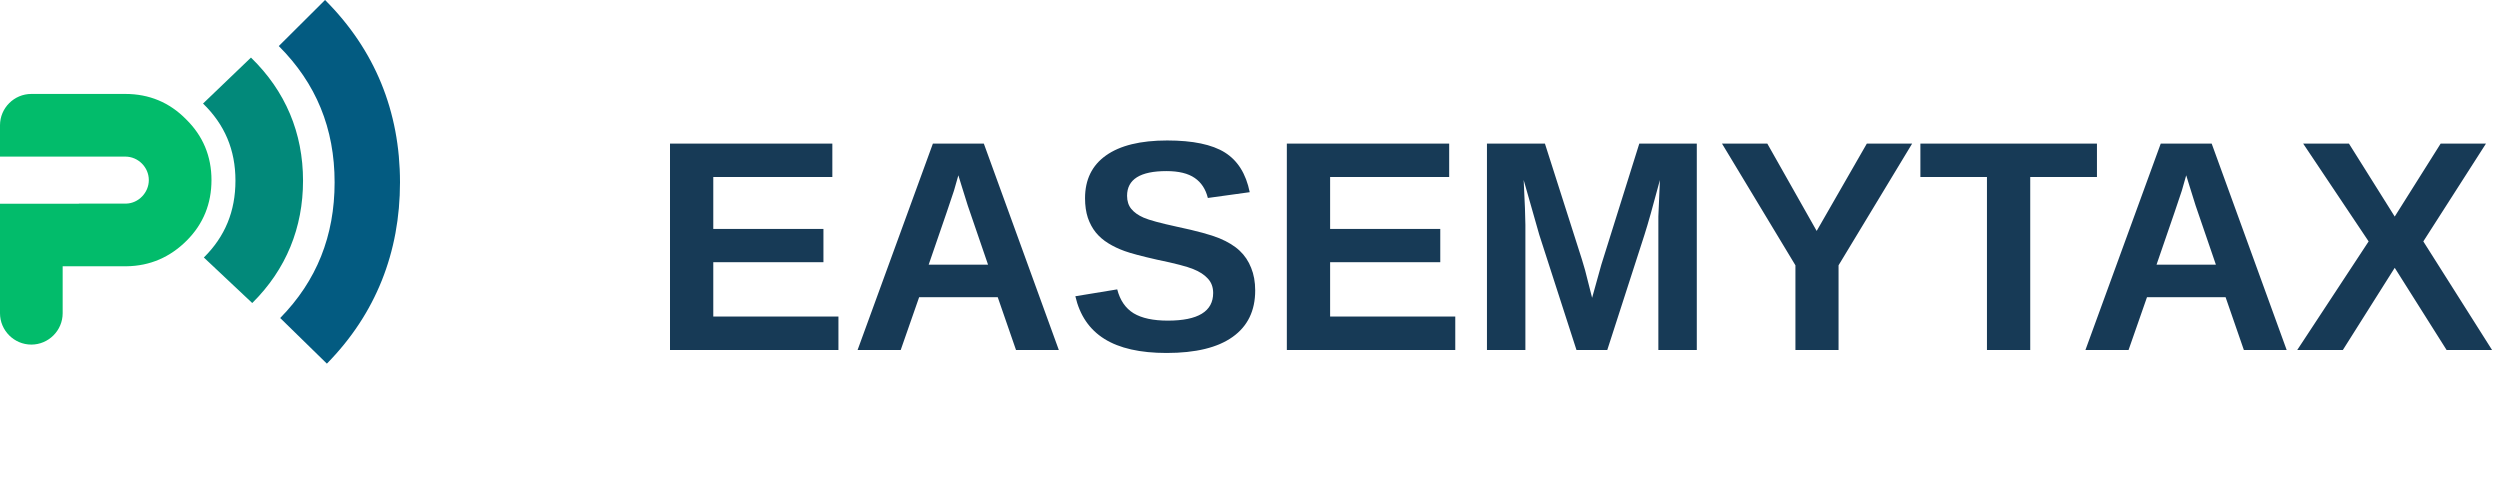
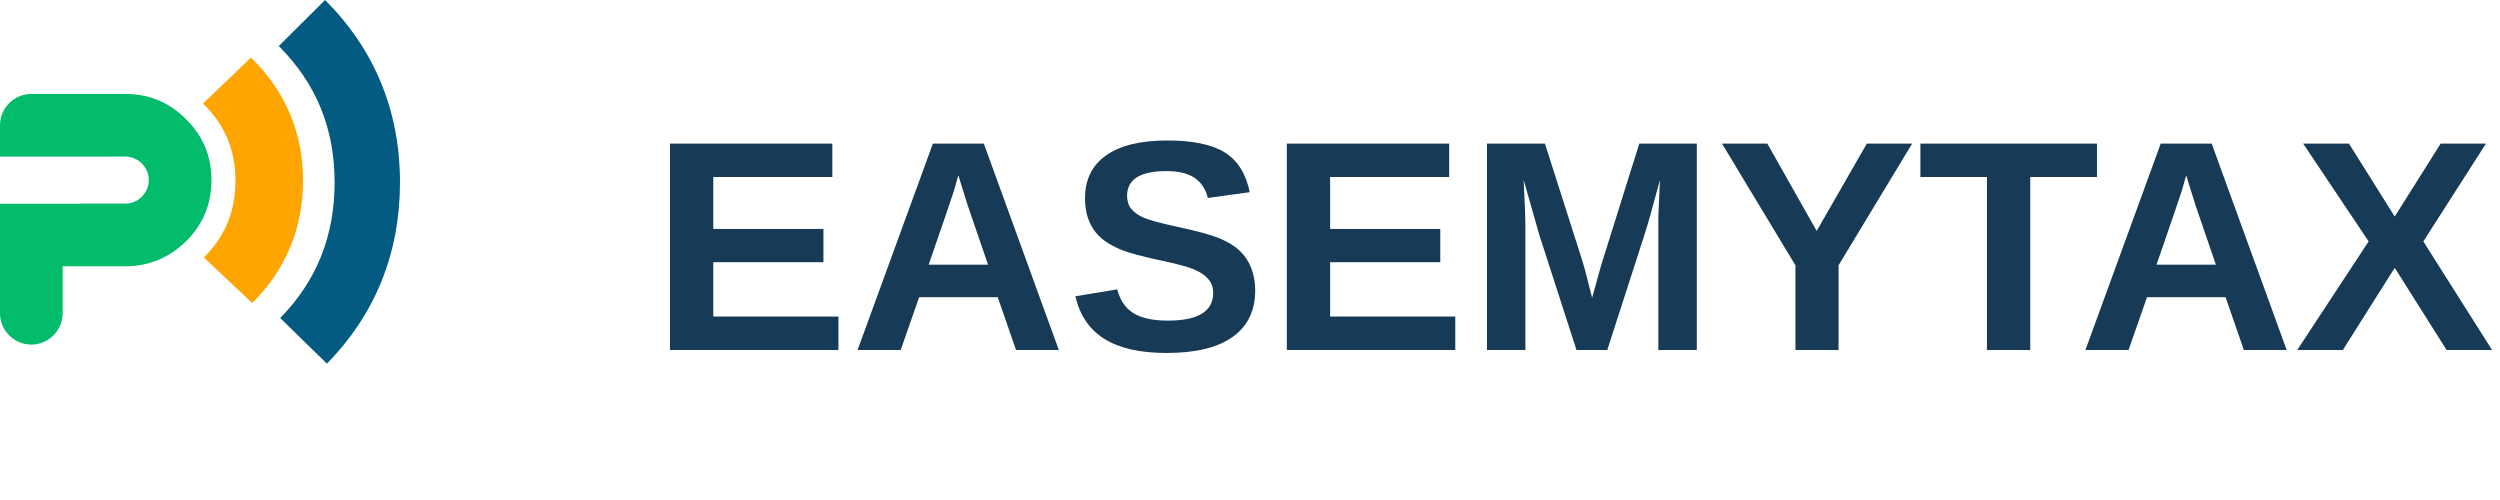
<svg xmlns="http://www.w3.org/2000/svg" width="250" height="50" viewBox="0 0 250 50" fill="none">
  <path fill-rule="evenodd" clip-rule="evenodd" d="M3.133 34.459C1.41 34.459 0 33.049 0 31.326V20.372H7.886V20.36H12.626C13.848 20.328 14.882 19.263 14.882 18.01C14.882 16.725 13.817 15.66 12.532 15.66H6.266V15.662H0V12.527C0 10.804 1.41 9.394 3.133 9.394H12.532C14.913 9.394 16.95 10.24 18.61 11.932C20.302 13.592 21.148 15.629 21.148 18.01C21.148 20.36 20.334 22.396 18.673 24.057C17.013 25.717 15.007 26.595 12.658 26.626H6.266V31.326C6.266 33.049 4.856 34.459 3.133 34.459Z" fill="#02BC6B" />
-   <path fill-rule="evenodd" clip-rule="evenodd" d="M25.097 5.758C28.559 9.12 30.303 13.307 30.303 18.067C30.303 22.747 28.632 26.931 25.224 30.303L20.385 25.751C22.505 23.653 23.545 21.128 23.545 18.067C23.545 14.983 22.473 12.462 20.303 10.354L25.097 5.758Z" fill="#02897A" />
+   <path fill-rule="evenodd" clip-rule="evenodd" d="M25.097 5.758C28.559 9.12 30.303 13.307 30.303 18.067C30.303 22.747 28.632 26.931 25.224 30.303L20.385 25.751C22.505 23.653 23.545 21.128 23.545 18.067C23.545 14.983 22.473 12.462 20.303 10.354L25.097 5.758Z" fill="#FFA500" />
  <path fill-rule="evenodd" clip-rule="evenodd" d="M32.506 0C37.491 4.978 40 11.15 40 18.234C40 25.207 37.592 31.375 32.688 36.364L28.019 31.801C31.672 28.085 33.461 23.578 33.461 18.234C33.461 12.836 31.611 8.333 27.879 4.606L32.506 0Z" fill="#035B81" />
  <text x="65" y="35" font-family="Arial, sans-serif" font-size="30" font-weight="bold" fill="#173A56">EASEMYTAX</text>
</svg>
